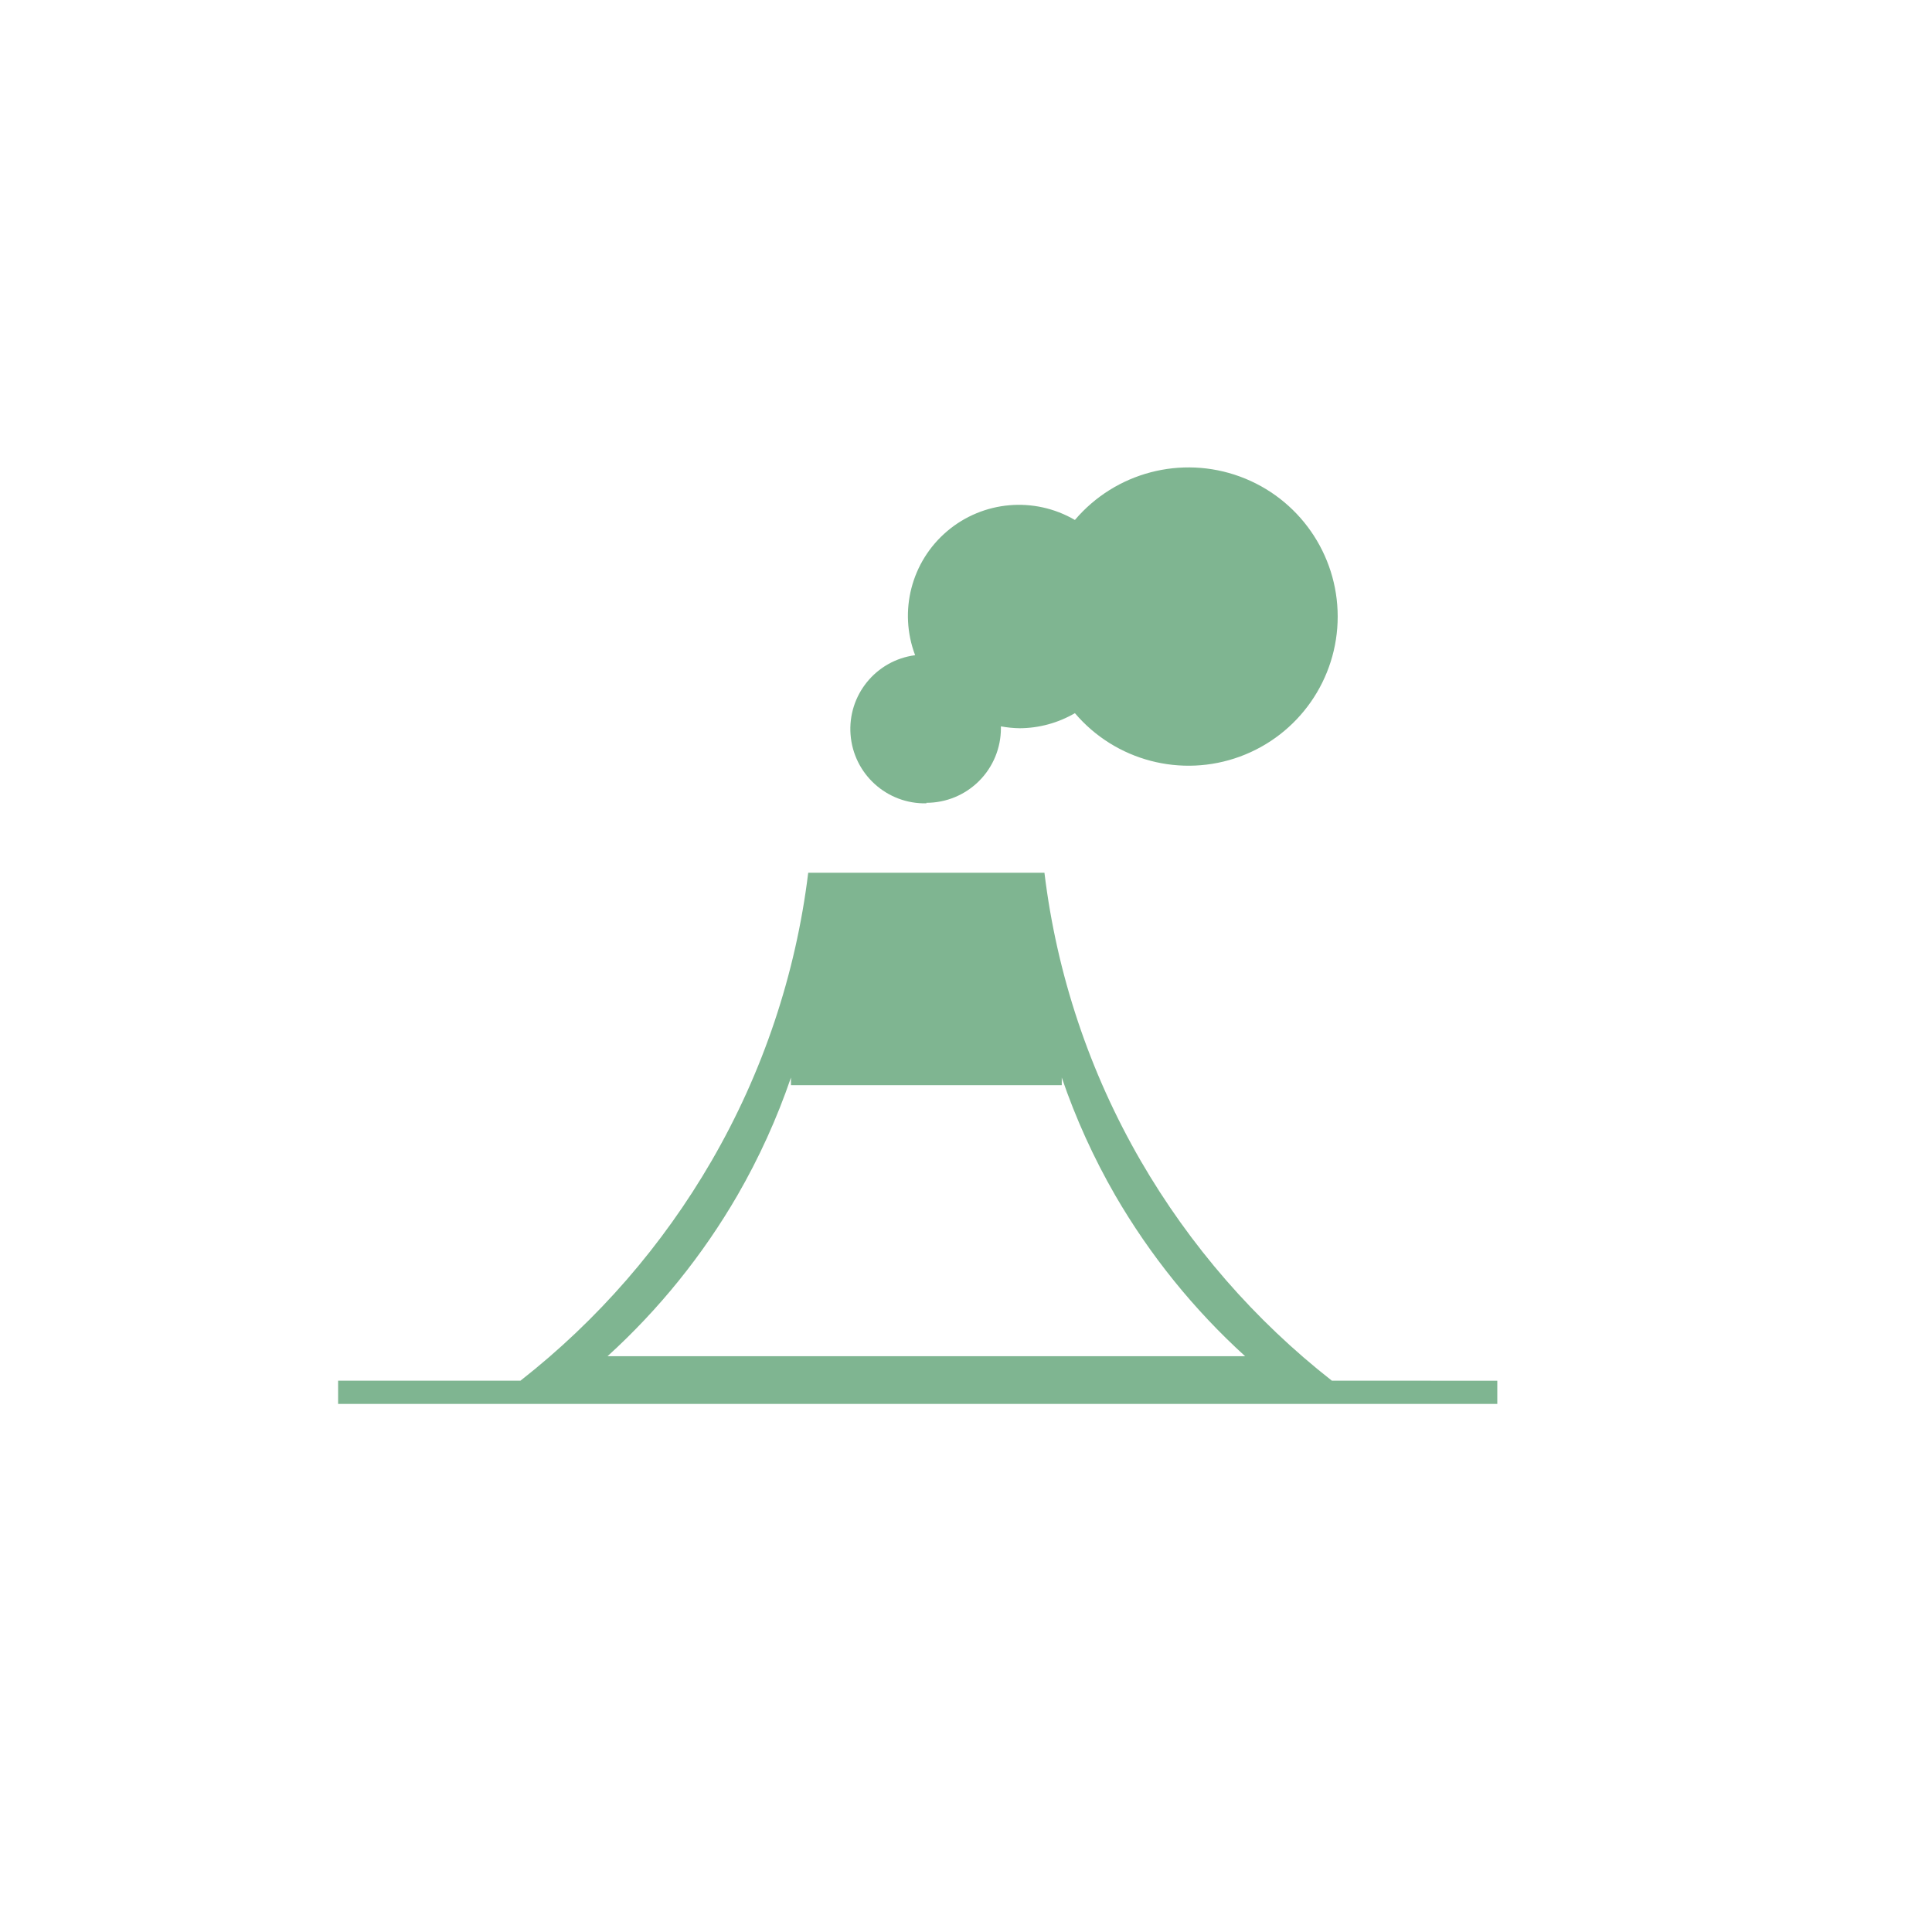
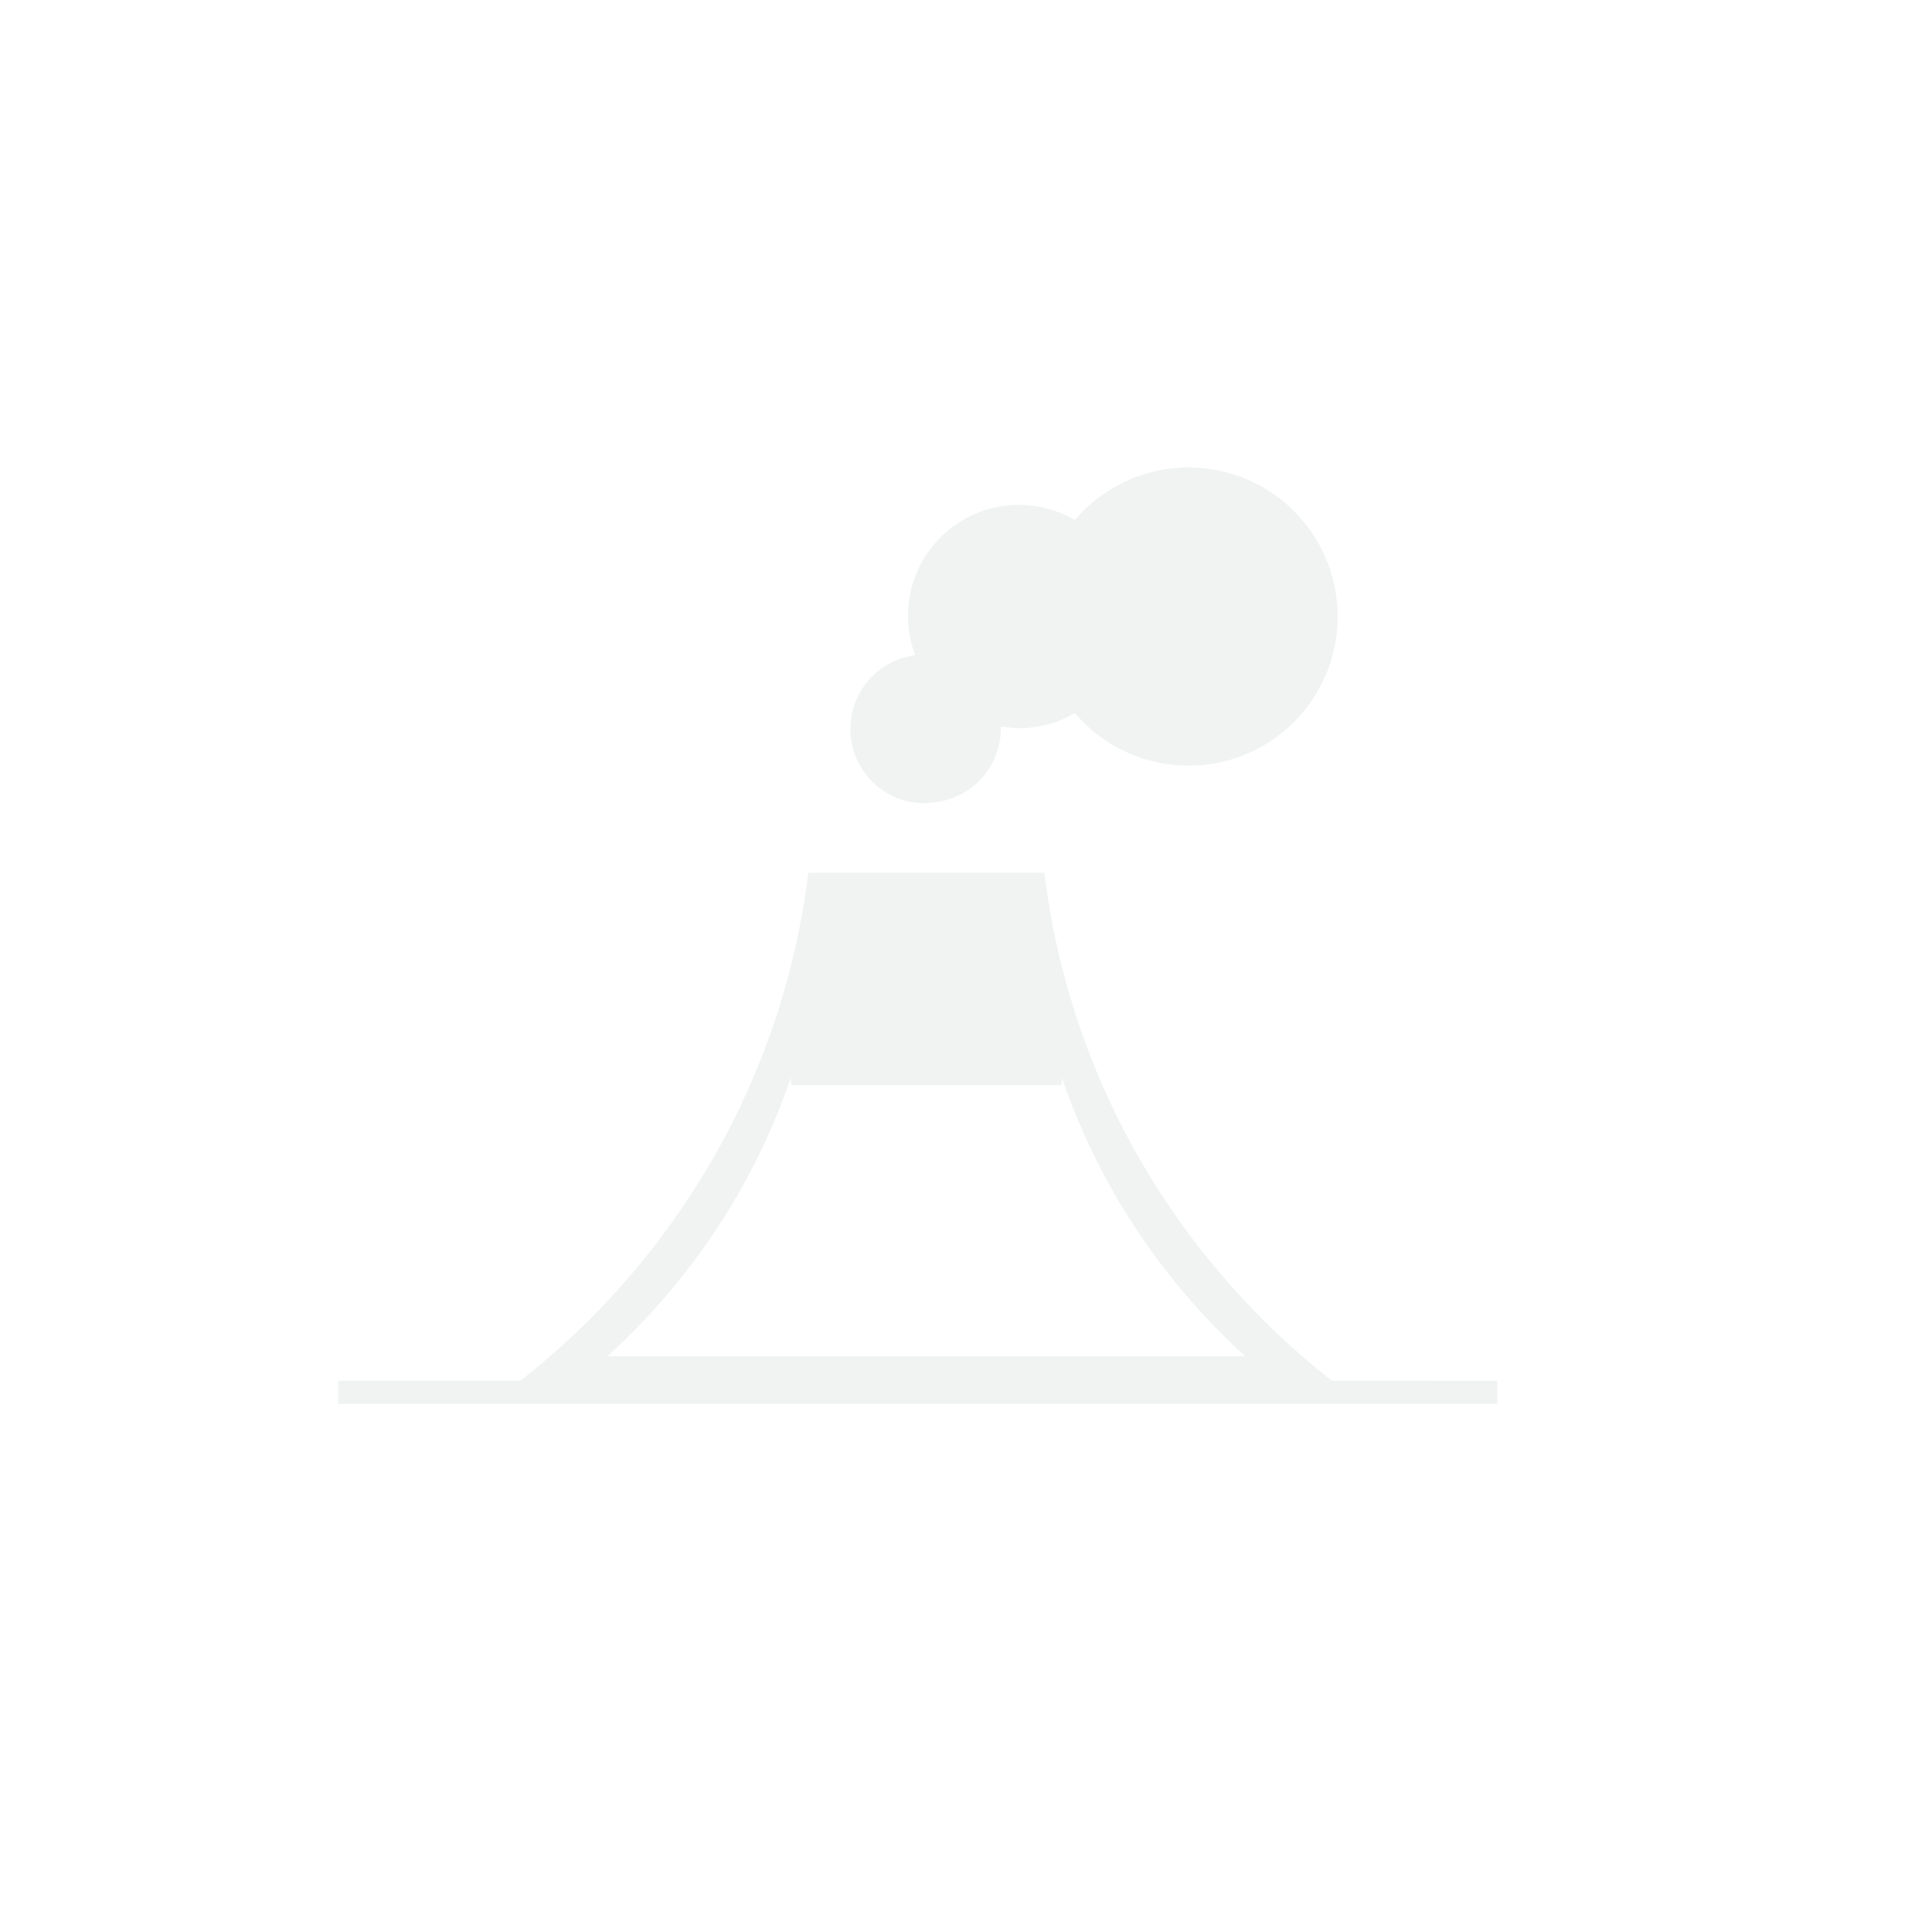
<svg xmlns="http://www.w3.org/2000/svg" id="Layer_1" data-name="Layer 1" viewBox="0 0 300 300">
  <defs>
-     <style>.cls-1{fill:#7fb591;}</style>
+     <style>.cls-1{fill:#f1f3f3;}</style>
  </defs>
  <path class="cls-1" d="M143.84,124.66a11.57,11.57,0,0,0,11.58-11.58c0-.1,0-.19,0-.29a17.62,17.62,0,0,0,2.92.29,17.19,17.19,0,0,0,8.57-2.34,23.16,23.16,0,1,0,0-30,17.24,17.24,0,0,0-24.81,21,11.55,11.55,0,0,0,1.77,23Z" />
  <path class="cls-1" d="M206.81,214.39a119.4,119.4,0,0,1-29.68-34.14,117.53,117.53,0,0,1-14.95-44.73H125.5a117.7,117.7,0,0,1-15,44.73,119.4,119.4,0,0,1-29.68,34.14H52.5V218h180v-3.6Zm-92.29-28.8a103.61,103.61,0,0,0,8.3-18.27v1.18h42.05v-1.18a103.57,103.57,0,0,0,8.29,18.27,104.87,104.87,0,0,0,20.18,25h-99A104.87,104.87,0,0,0,114.52,185.59Z" />
</svg>
